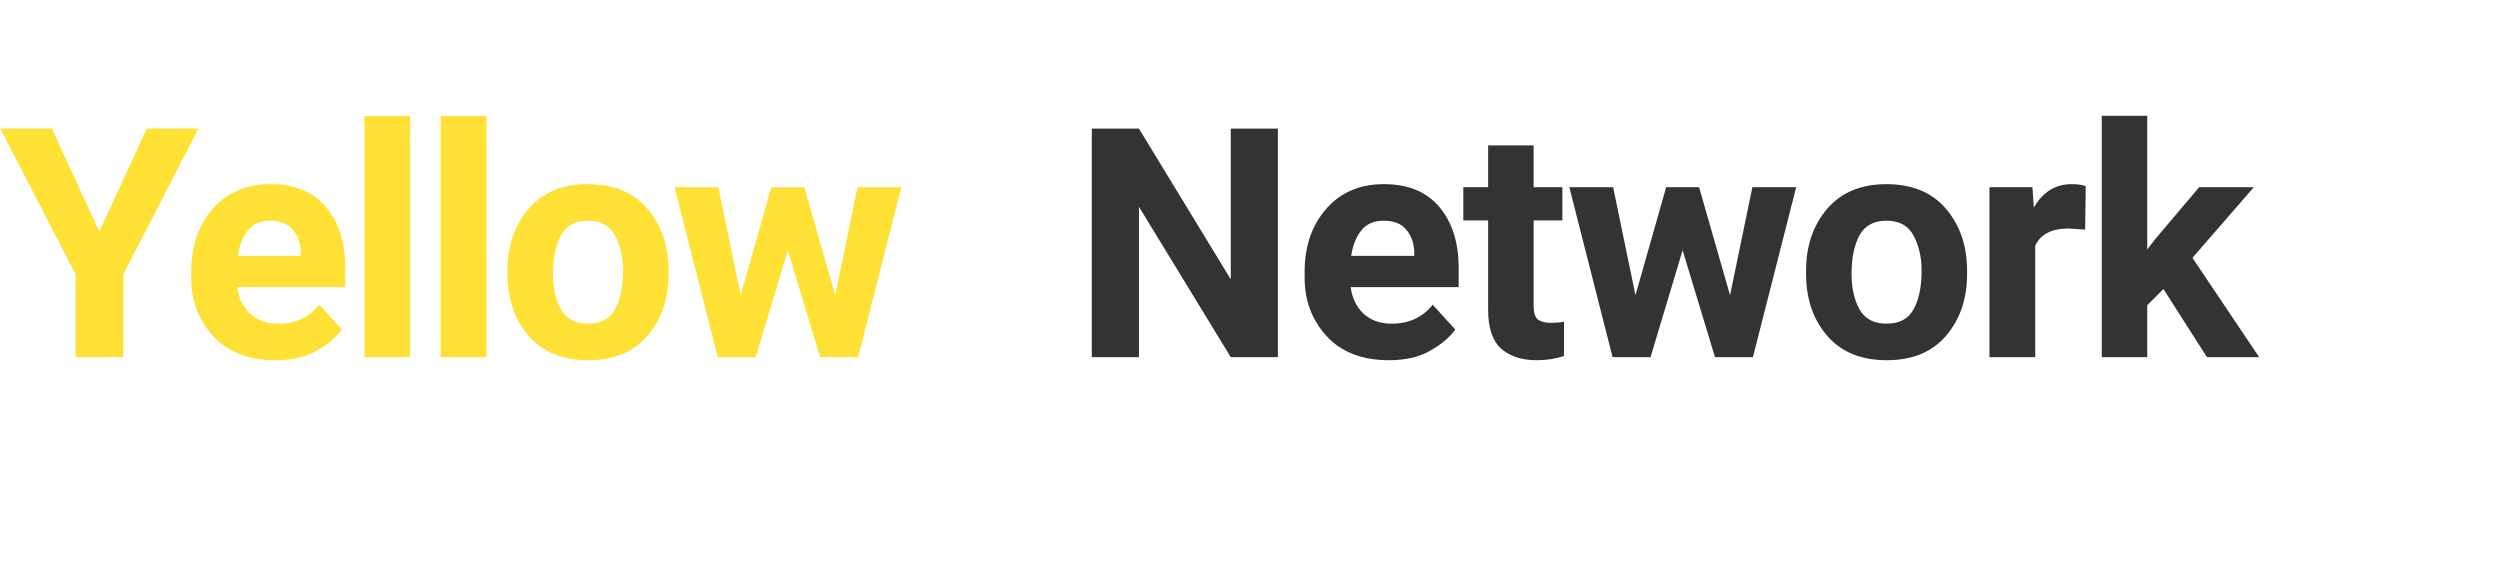
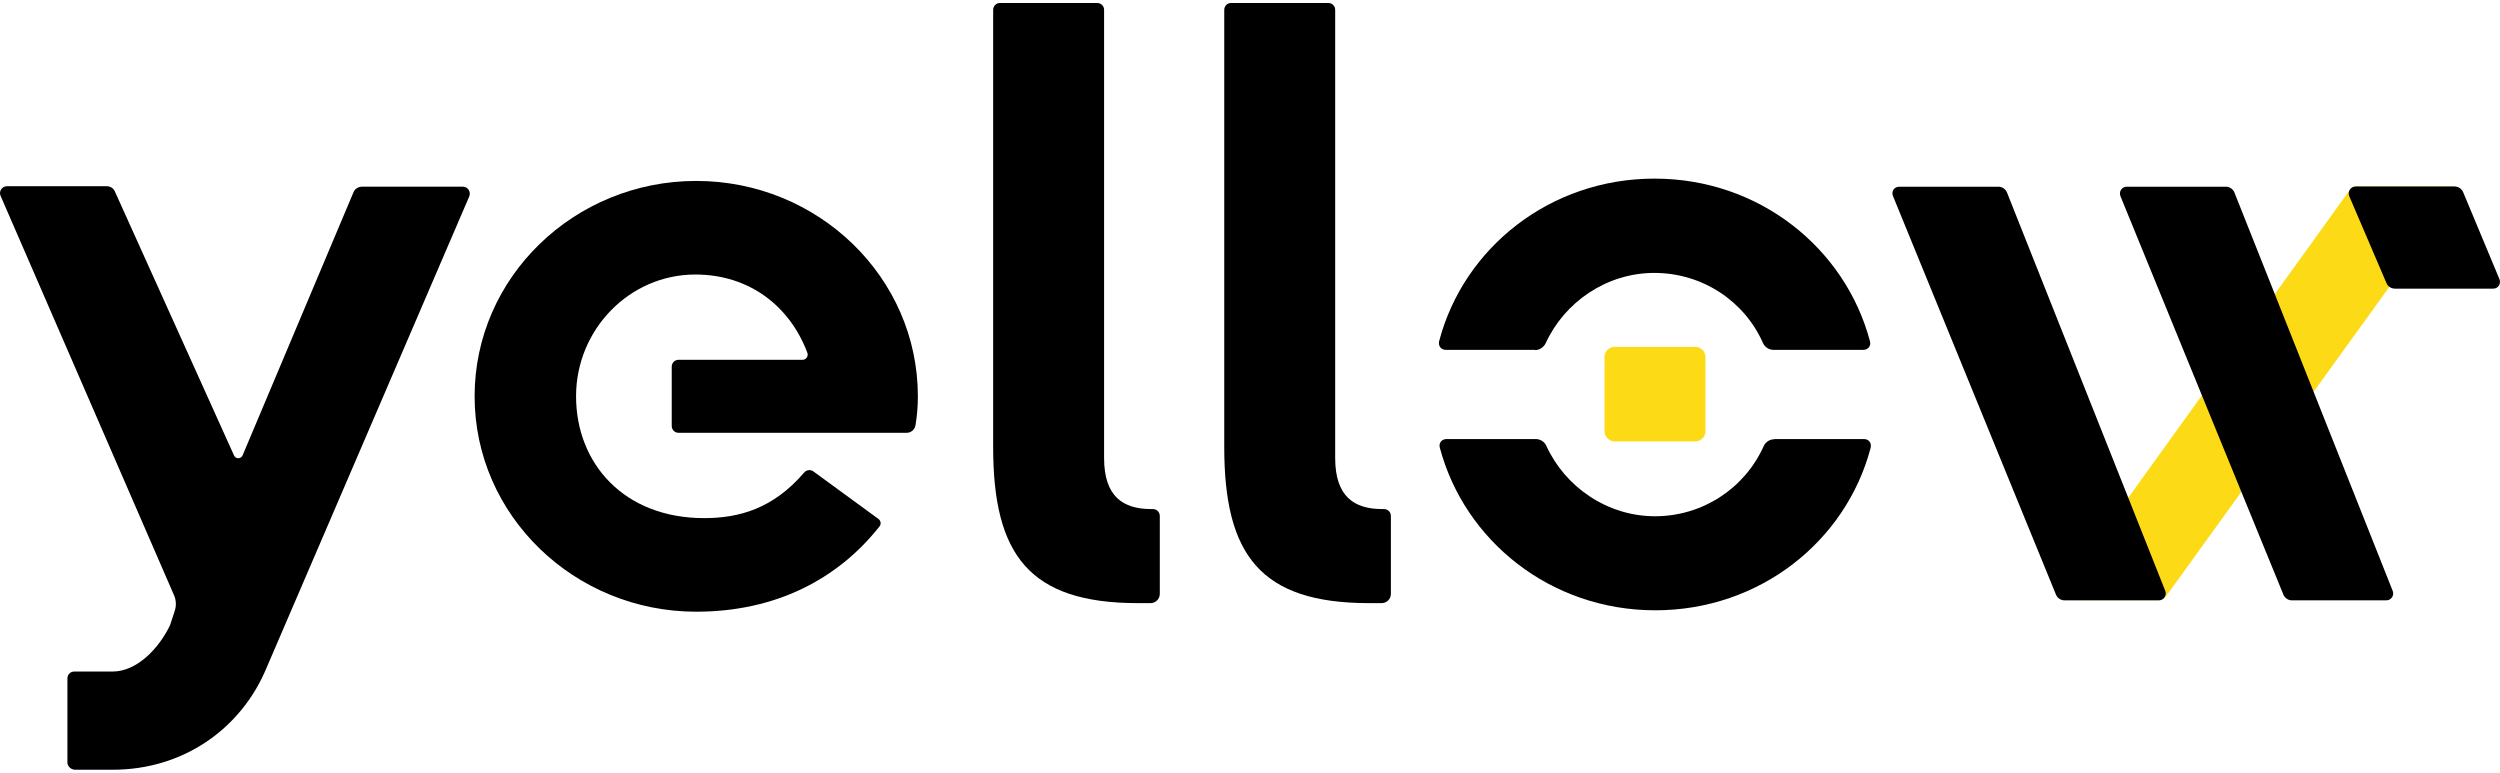
- <svg xmlns="http://www.w3.org/2000/svg" width="140" height="32" viewBox="0 0 140 32">
-   <defs>
-     <style>
-       .logo-text { 
-         font-family: -apple-system, BlinkMacSystemFont, 'Segoe UI', Roboto, sans-serif; 
-         font-weight: 600;
-       }
-     </style>
-   </defs>
-   <text x="0" y="20" class="logo-text" font-size="18" fill="#FFE135" letter-spacing="-0.5px">Yellow</text>
-   <text x="60" y="20" class="logo-text" font-size="18" fill="#333333" letter-spacing="-0.3px">Network</text>
+ <svg xmlns="http://www.w3.org/2000/svg" width="110" height="34" viewBox="0 0 110 34" fill="none">
+   <path d="M103.398 8.347C103.449 8.266 103.561 8.205 103.663 8.205H107.822H107.944C108.035 8.205 108.249 8.307 108.188 8.388L95.315 26.223C95.233 26.335 95.101 26.406 94.959 26.406H91.044C90.83 26.406 90.586 26.162 90.708 25.979L103.398 8.347Z" fill="#FDDA16" />
+   <path d="M35.789 20.742C35.657 20.651 35.484 20.671 35.383 20.793C34.02 22.38 32.526 22.797 30.98 22.797C27.451 22.797 25.347 20.387 25.347 17.438C25.347 14.489 27.706 12.079 30.593 12.079C32.993 12.079 34.763 13.492 35.525 15.526C35.576 15.668 35.474 15.831 35.312 15.831H29.861C29.689 15.831 29.556 15.963 29.556 16.136V18.739C29.556 18.912 29.689 19.044 29.861 19.044H35.627H39.887C40.091 19.044 40.253 18.902 40.284 18.699C40.355 18.261 40.386 17.865 40.386 17.438C40.386 12.191 35.993 7.961 30.634 7.961C25.276 7.961 20.883 12.191 20.883 17.438C20.883 22.685 25.276 26.915 30.634 26.915C34.132 26.915 36.867 25.481 38.698 23.163C38.779 23.061 38.759 22.919 38.657 22.837L35.789 20.742Z" fill="black" />
+   <path d="M48.58 20.152V0.436C48.58 0.263 48.448 0.131 48.275 0.131H44.004C43.831 0.131 43.699 0.263 43.699 0.436V19.674C43.699 24.413 45.285 26.538 50.075 26.538H50.624C50.847 26.538 51.031 26.355 51.031 26.131V22.704C51.031 22.532 50.898 22.399 50.725 22.399H50.654C49.414 22.399 48.58 21.85 48.58 20.152Z" fill="black" />
+   <path d="M58.748 20.152V0.436C58.748 0.263 58.616 0.131 58.443 0.131H54.172C53.999 0.131 53.867 0.263 53.867 0.436V19.674C53.867 24.413 55.453 26.538 60.243 26.538H60.792C61.016 26.538 61.199 26.355 61.199 26.131V22.704C61.199 22.532 61.066 22.399 60.894 22.399H60.822C59.582 22.399 58.748 21.85 58.748 20.152Z" fill="black" />
+   <path d="M2.966 33.543V29.852C2.966 29.679 3.098 29.547 3.271 29.547H4.959C6.026 29.547 6.992 28.53 7.48 27.513C7.48 27.503 7.491 27.493 7.491 27.483L7.684 26.893C7.765 26.659 7.755 26.405 7.653 26.181L0.027 8.62C-0.065 8.417 0.088 8.193 0.312 8.193H4.694C4.857 8.193 4.999 8.285 5.06 8.437L10.297 20.039C10.368 20.202 10.602 20.202 10.673 20.039L15.554 8.458C15.615 8.305 15.768 8.214 15.93 8.214H20.364C20.587 8.214 20.73 8.437 20.648 8.641L11.741 29.354C10.612 32.099 8.029 33.868 4.969 33.868H3.281C3.108 33.848 2.966 33.716 2.966 33.543Z" fill="black" />
+   <path d="M83.568 8.215H87.93C88.093 8.215 88.246 8.317 88.307 8.469L95.272 25.999C95.353 26.203 95.201 26.416 94.987 26.416H90.839C90.676 26.416 90.523 26.314 90.462 26.162L83.294 8.632C83.202 8.428 83.345 8.215 83.568 8.215Z" fill="black" />
+   <path d="M93.575 8.215H97.937C98.1 8.215 98.252 8.317 98.314 8.469L105.279 25.999C105.36 26.203 105.208 26.416 104.994 26.416H100.845C100.683 26.416 100.53 26.314 100.469 26.162L93.3 8.632C93.219 8.428 93.362 8.215 93.575 8.215Z" fill="black" />
+   <path d="M109.976 12.283L108.38 8.459C108.319 8.307 108.166 8.205 108.004 8.205H103.652C103.428 8.205 103.286 8.429 103.367 8.632L105.004 12.455C105.065 12.608 105.217 12.7 105.38 12.7H109.692C109.915 12.71 110.058 12.486 109.976 12.283Z" fill="black" />
+   <path d="M74.594 15.262H71.045C70.801 15.262 70.598 15.465 70.598 15.709V18.973C70.598 19.217 70.801 19.421 71.045 19.421H74.594C74.838 19.421 75.041 19.217 75.041 18.973V15.709C75.041 15.465 74.838 15.262 74.594 15.262Z" fill="#FDDA16" />
+   <path d="M67.543 15.404C67.747 15.404 67.919 15.282 68.011 15.099C68.835 13.299 70.685 12.008 72.79 12.008C74.905 12.008 76.756 13.249 77.569 15.089C77.65 15.272 77.834 15.394 78.037 15.394H81.982C82.196 15.394 82.338 15.221 82.277 15.008C81.189 10.92 77.406 7.859 72.8 7.859C68.194 7.859 64.401 10.91 63.323 15.008C63.273 15.221 63.405 15.394 63.618 15.394H67.543V15.404Z" fill="black" />
+   <path d="M78.068 19.328C77.864 19.328 77.681 19.451 77.6 19.634C76.776 21.474 74.926 22.715 72.821 22.715C70.716 22.715 68.865 21.423 68.042 19.623C67.96 19.44 67.777 19.318 67.574 19.318H63.649C63.435 19.318 63.293 19.491 63.354 19.705C64.442 23.792 68.225 26.853 72.831 26.853C77.437 26.853 81.23 23.803 82.308 19.705C82.359 19.491 82.226 19.318 82.013 19.318H78.068V19.328Z" fill="black" />
</svg>
